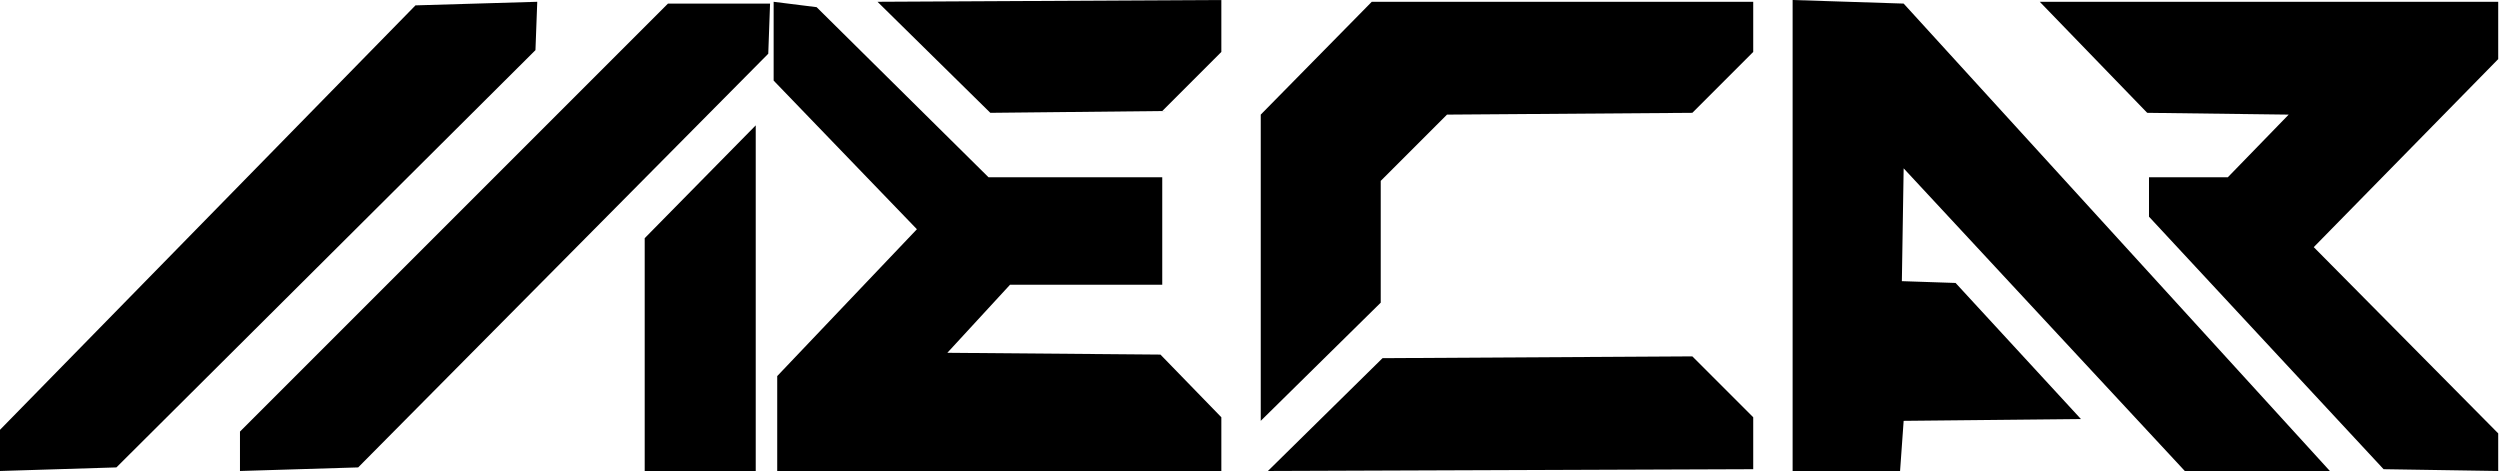
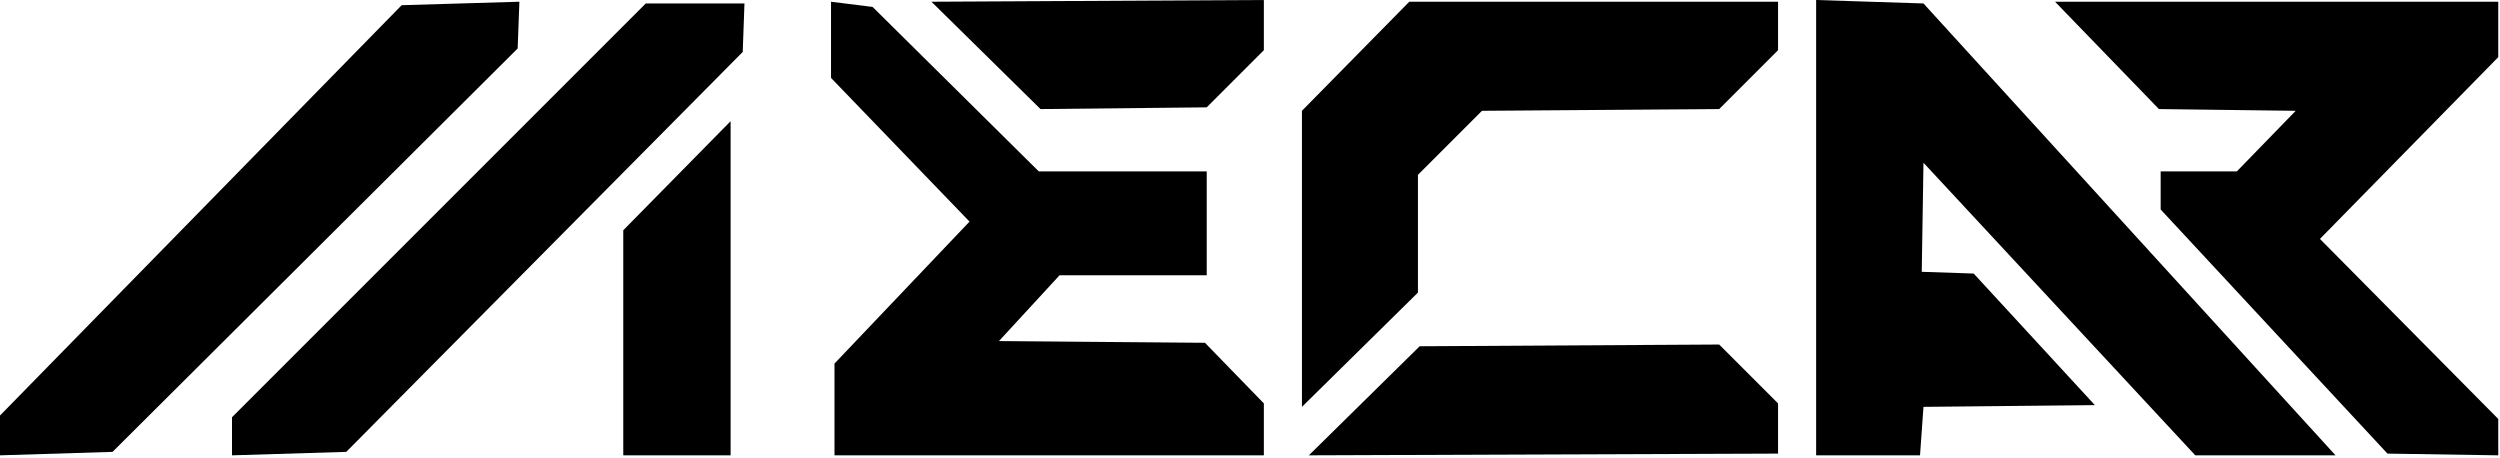
- <svg xmlns="http://www.w3.org/2000/svg" viewBox="0 0 1396 264">
-   <path fill="currentColor" fill-rule="evenodd" d="M 708 263 L 979 262 L 979 233 L 945 199 L 772 200 Z M 422 70 L 360 133 L 360 263 L 422 263 Z M 1139 1 L 1199 63 L 1278 64 L 1244 99 L 1200 99 L 1200 121 L 1331 262 L 1395 263 L 1395 242 L 1292 138 L 1395 33 L 1395 1 Z M 979 1 L 766 1 L 704 64 L 704 235 L 771 169 L 771 101 L 808 64 L 945 63 L 979 29 Z M 432 1 L 432 45 L 512 128 L 434 210 L 434 263 L 682 263 L 682 233 L 648 198 L 529 197 L 564 159 L 649 159 L 649 99 L 552 99 L 456 4 Z M 430 2 L 373 2 L 134 241 L 134 263 L 200 261 L 429 30 Z M 1001 0 L 1001 263 L 1061 263 L 1063 235 L 1162 234 L 1092 158 L 1062 157 L 1063 94 L 1220 263 L 1301 263 L 1063 2 Z M 682 29 L 682 0 L 490 1 L 553 63 L 649 62 Z M 300 1 L 232 3 L 0 240 L 0 263 L 65 261 L 299 28 Z" />
+ <svg xmlns="http://www.w3.org/2000/svg" viewBox="0 0 1444 264" aria-hidden="true">
+   <path fill="currentColor" fill-rule="evenodd" d="M 422 70 L 360 133 L 360 263 L 422 263 Z M 430 2 L 373 2 L 134 241 L 134 263 L 200 261 L 429 30 Z M 300 1 L 232 3 L 0 240 L 0 263 L 65 261 L 299 28 Z" />
+   <path fill="currentColor" fill-rule="evenodd" transform="translate(48 0)" d="M 708 263 L 979 262 L 979 233 L 945 199 L 772 200 Z M 1139 1 L 1199 63 L 1278 64 L 1244 99 L 1200 99 L 1200 121 L 1331 262 L 1395 263 L 1395 242 L 1292 138 L 1395 33 L 1395 1 Z M 979 1 L 766 1 L 704 64 L 704 235 L 771 169 L 771 101 L 808 64 L 945 63 L 979 29 Z M 432 1 L 432 45 L 512 128 L 434 210 L 434 263 L 682 263 L 682 233 L 648 198 L 529 197 L 564 159 L 649 159 L 649 99 L 552 99 L 456 4 Z M 1001 0 L 1001 263 L 1061 263 L 1063 235 L 1162 234 L 1092 158 L 1062 157 L 1063 94 L 1220 263 L 1301 263 L 1063 2 Z M 682 29 L 682 0 L 490 1 L 553 63 L 649 62 Z" />
</svg>
